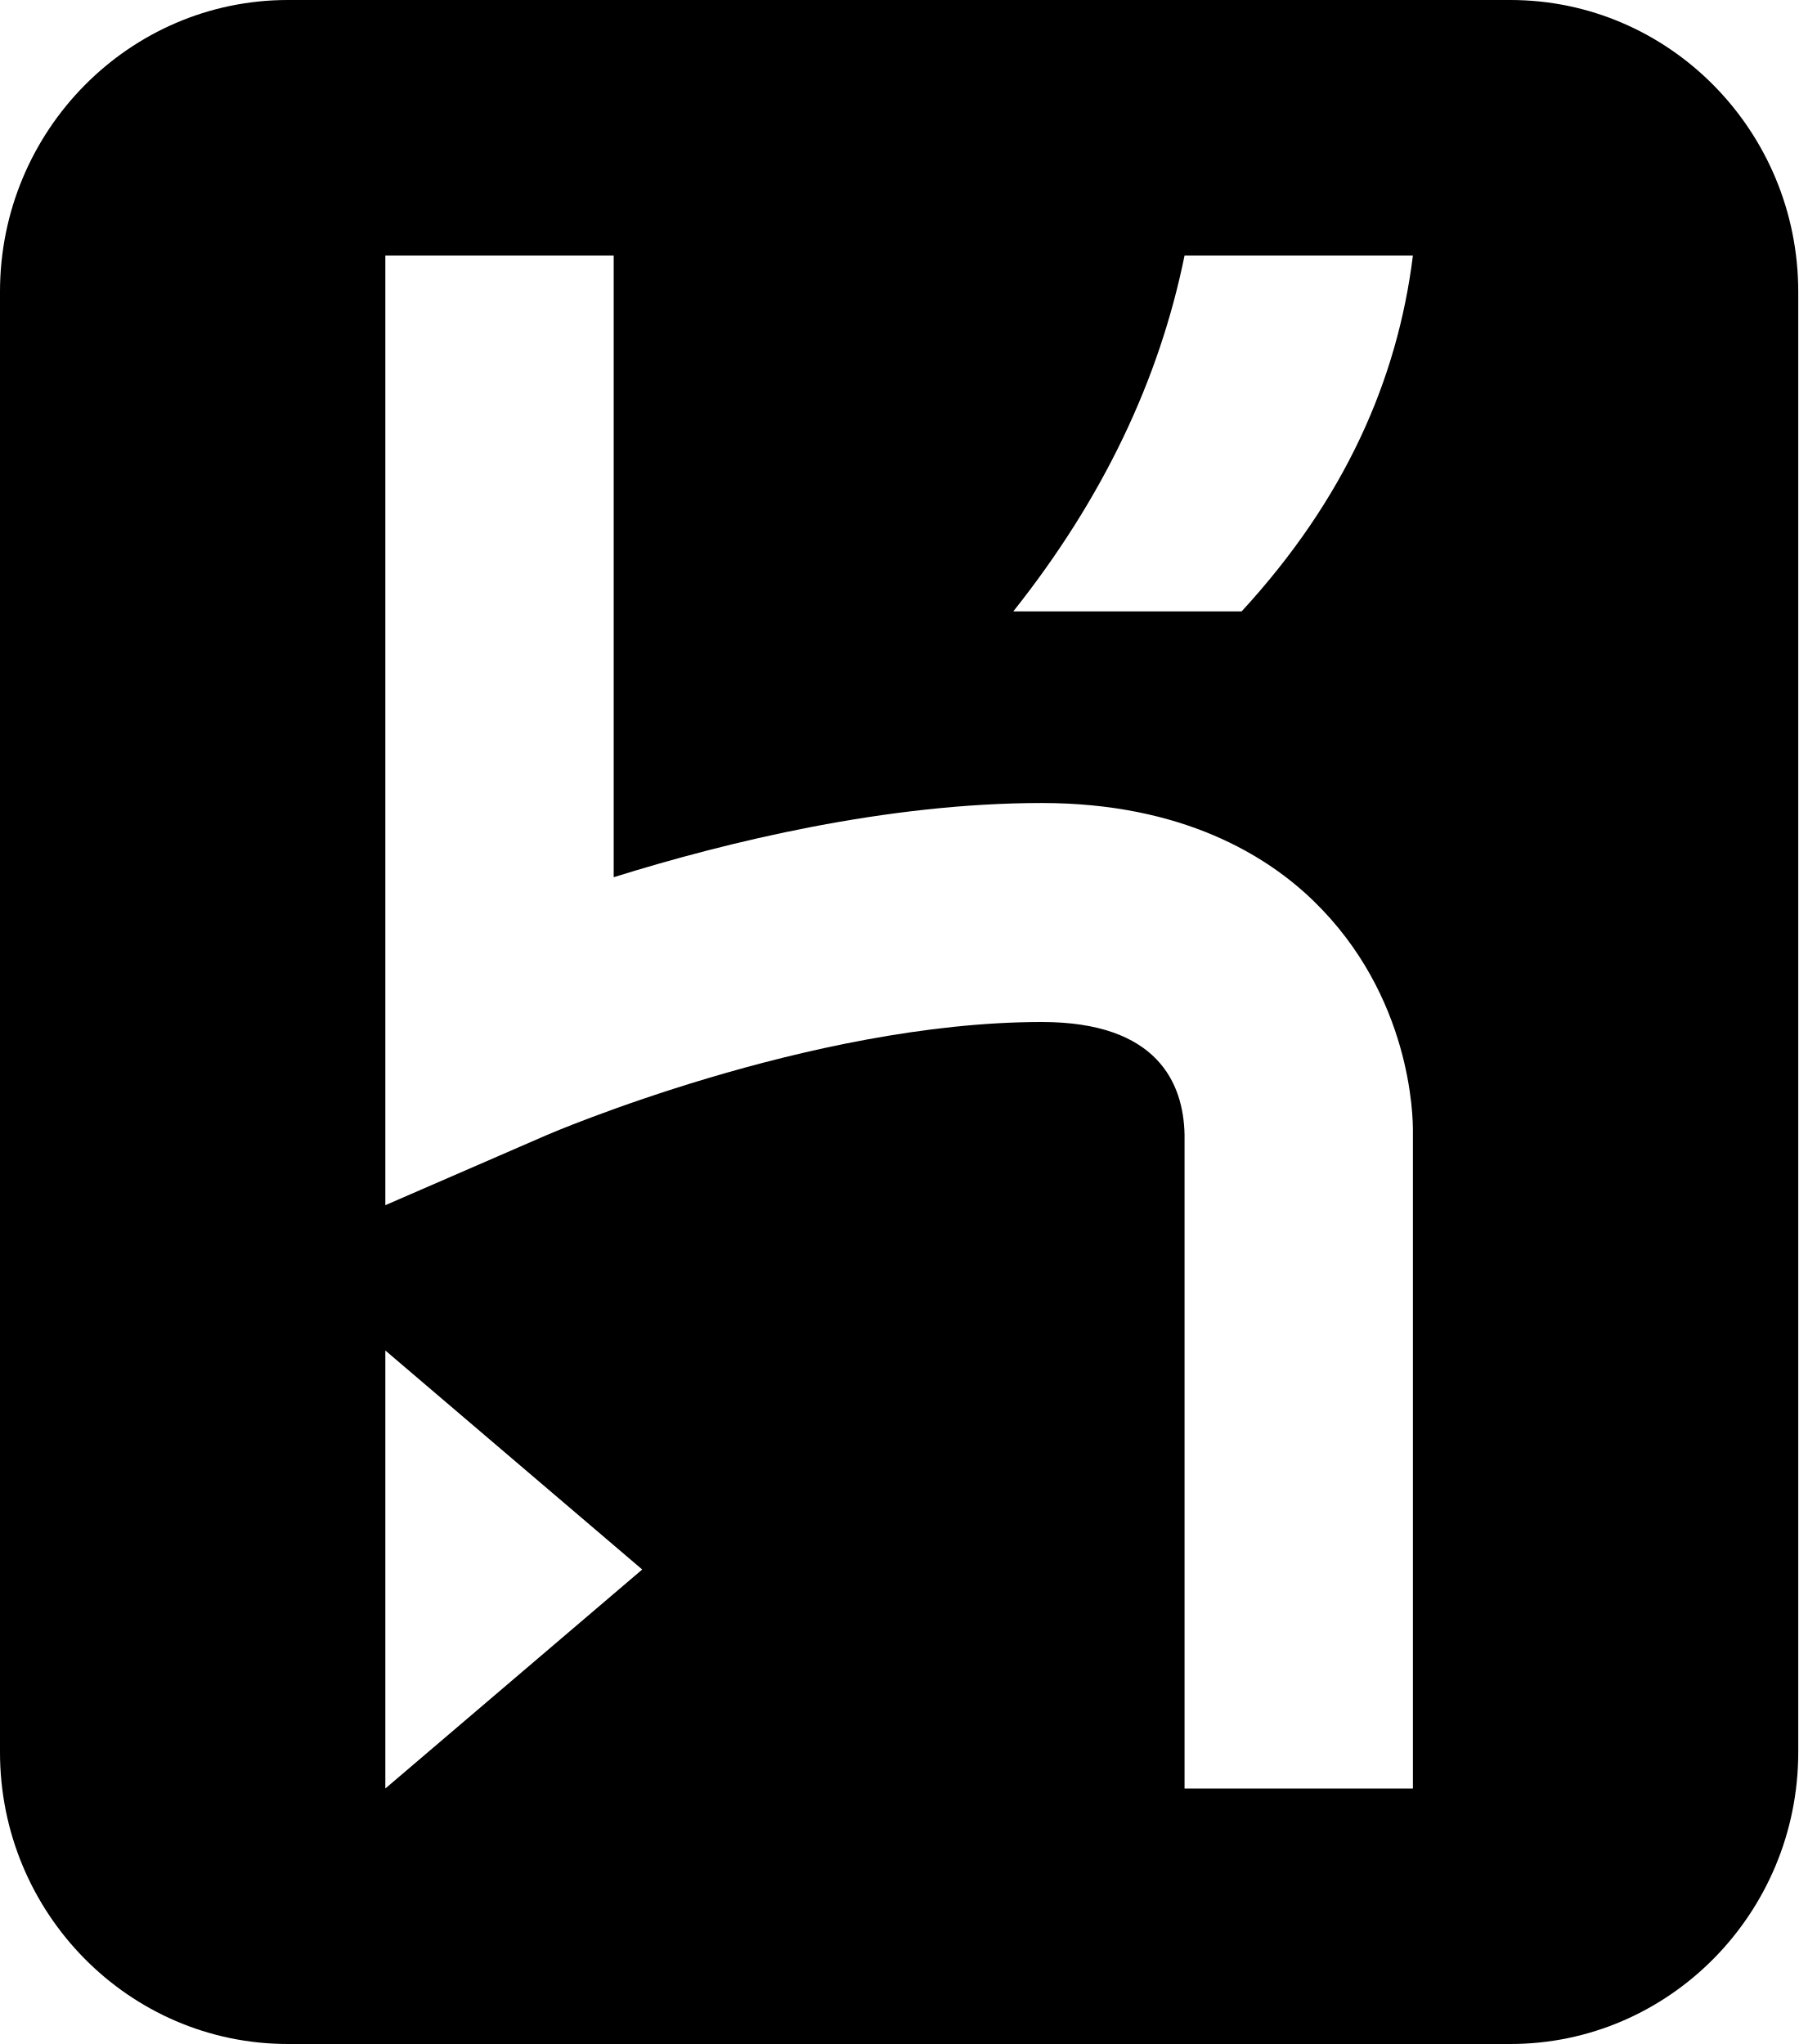
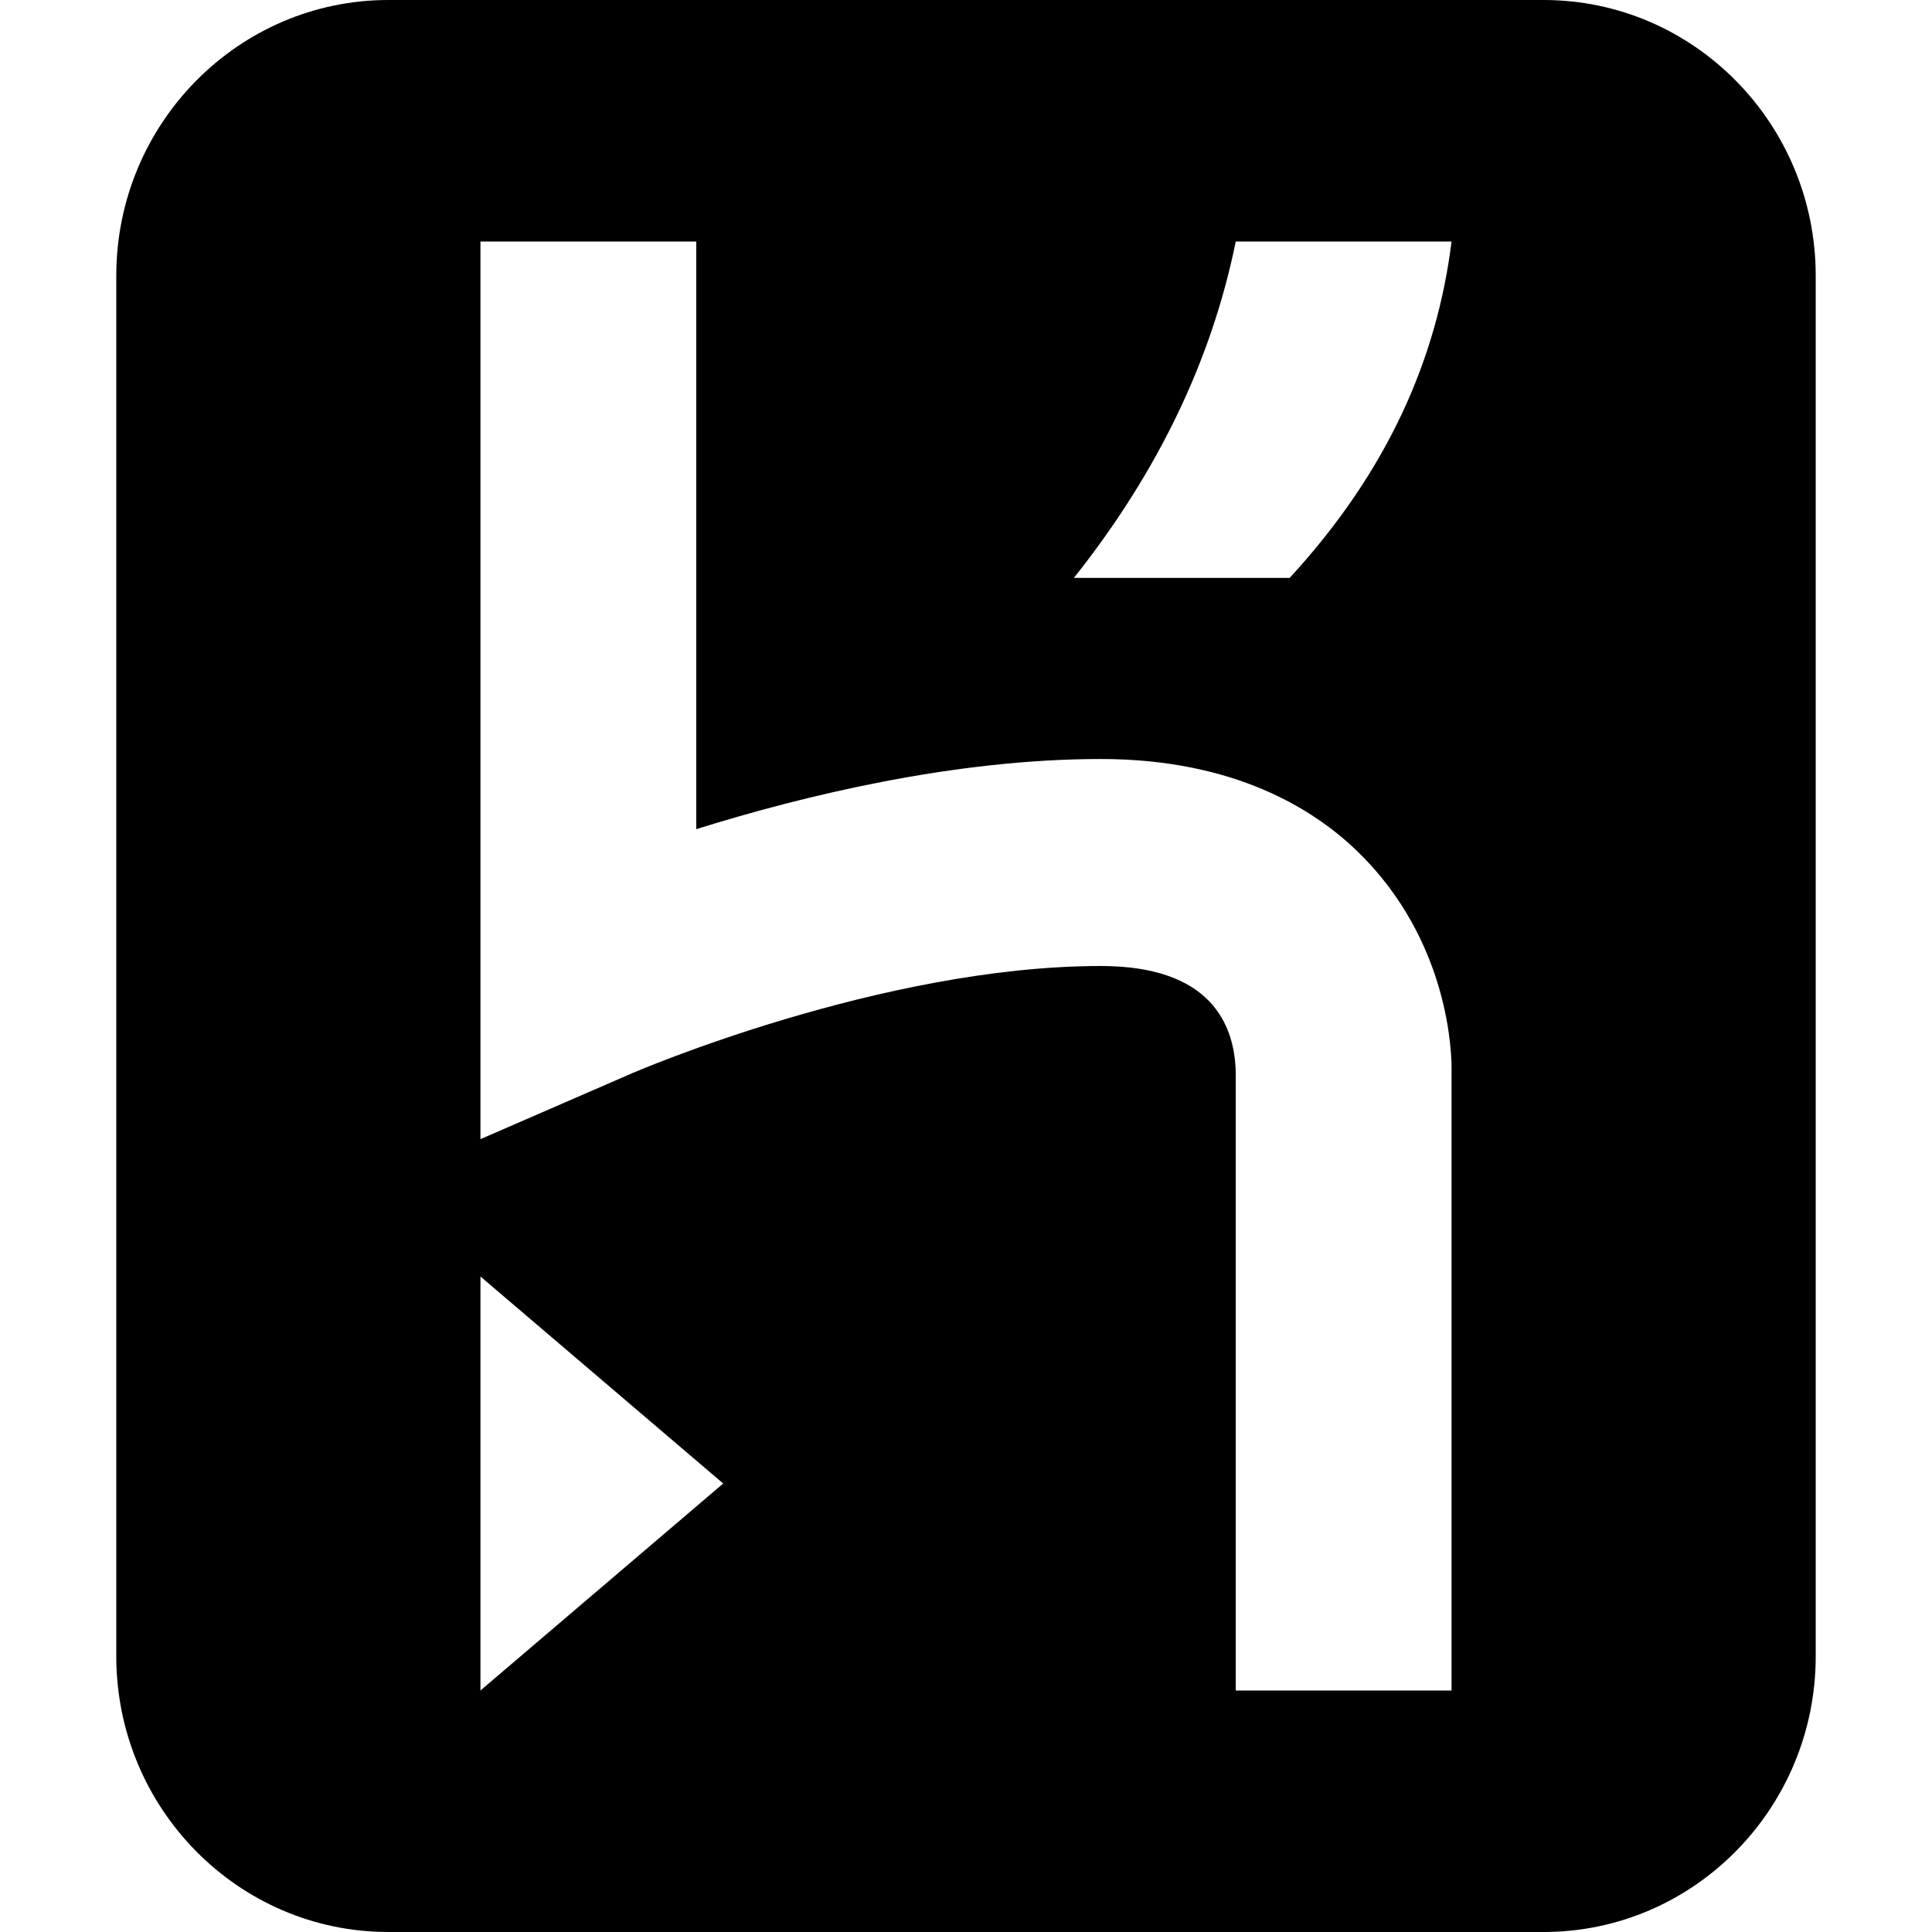
- <svg xmlns="http://www.w3.org/2000/svg" width="95px" height="108px" viewBox="0 0 95 108" version="1.1">
+ <svg xmlns="http://www.w3.org/2000/svg" width="24" height="24" viewBox="0 0 95 108" version="1.1">
  <g id="Page-1" stroke="none" stroke-width="1" fill="none" fill-rule="evenodd">
    <g id="heroku-logo" fill="#000000">
      <path d="M0,15.416 C0,6.902 6.832,0 15.211,0 L79.789,0 C88.19,0 95,6.92 95,15.416 L95,92.584 C95,101.098 88.168,108 79.789,108 L15.211,108 C6.81,108 0,101.08 0,92.584 L0,15.416 Z M20.357,94.5 L33.928,82.929 L20.357,71.357 L20.357,94.5 Z M69.39,47.6 C66.96,45.24 62.496,42.429 55.039,42.429 C46.862,42.429 38.443,44.469 32.421,46.35 L32.421,13.5 L20.357,13.5 L20.357,63.679 L28.878,59.977 C29.016,59.917 42.774,54 55.039,54 C61.165,54 62.52,57.244 62.579,59.945 L62.579,94.5 L74.643,94.5 L74.643,59.786 C74.65,59.045 74.579,52.633 69.39,47.6 Z M53.532,32.304 L65.595,32.304 C71.051,26.373 73.828,20.073 74.643,13.5 L62.579,13.5 C61.249,20.058 58.272,26.337 53.532,32.304 Z" id="Color" />
    </g>
  </g>
</svg>
